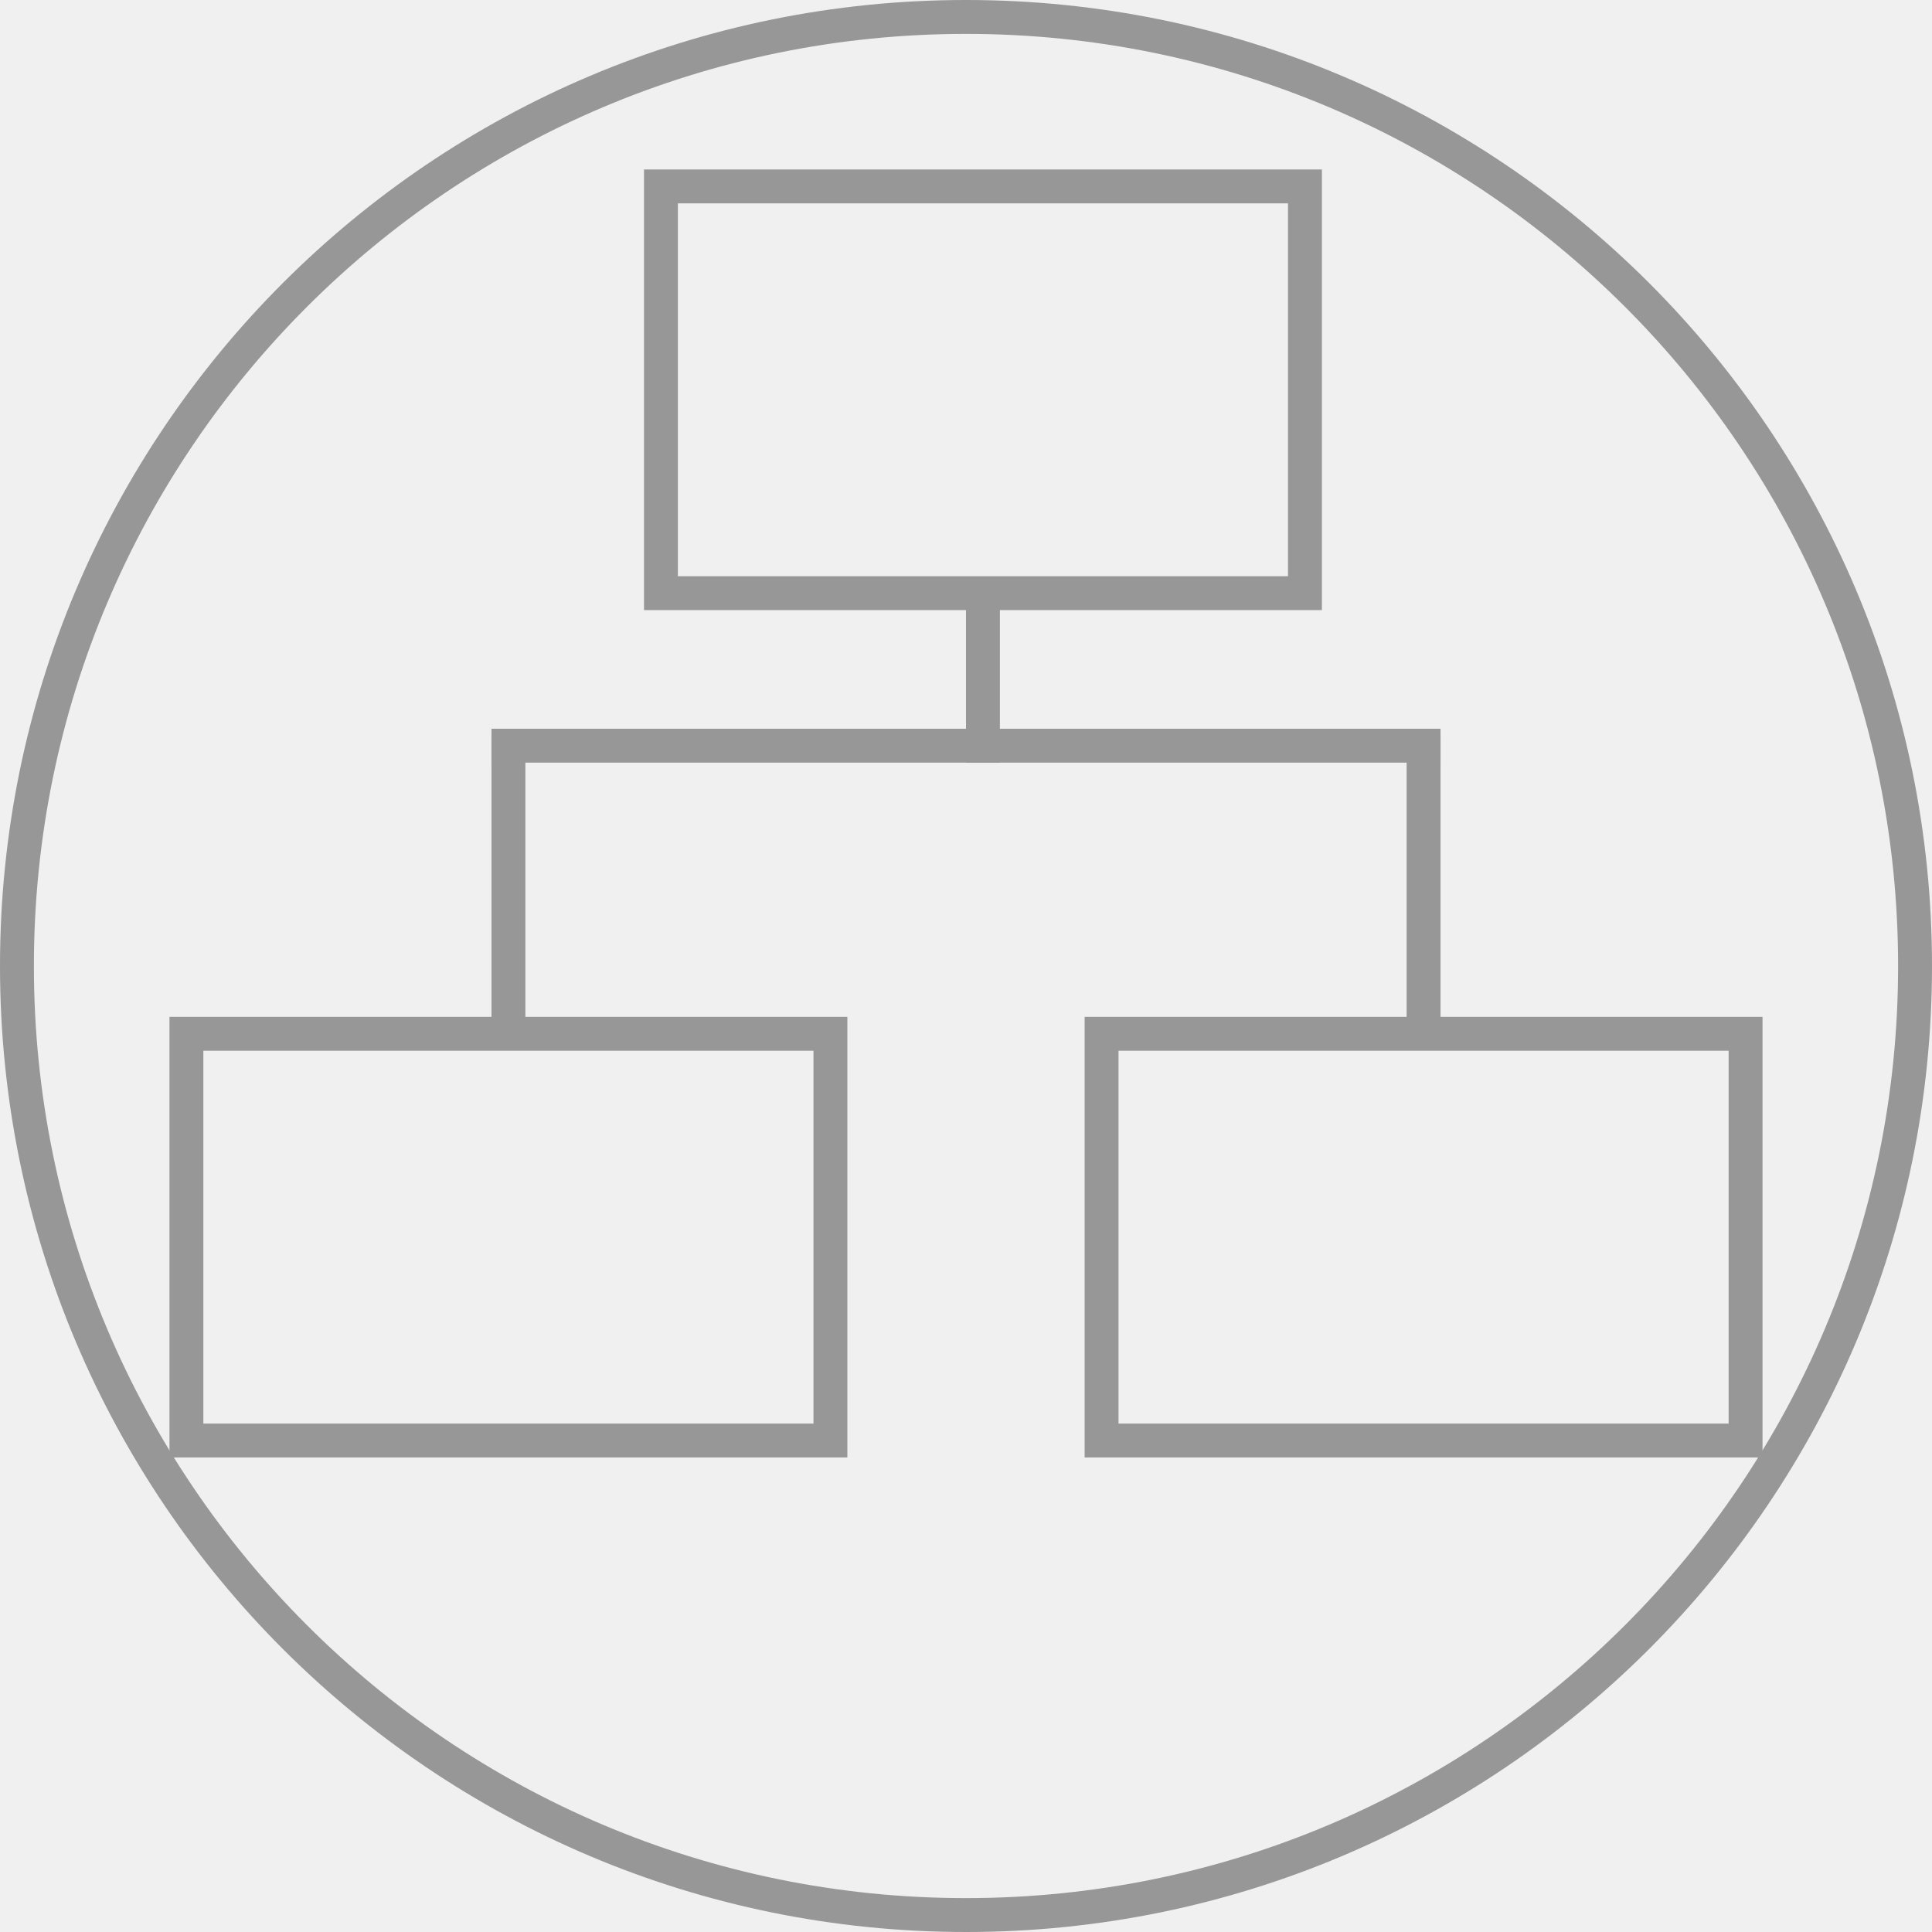
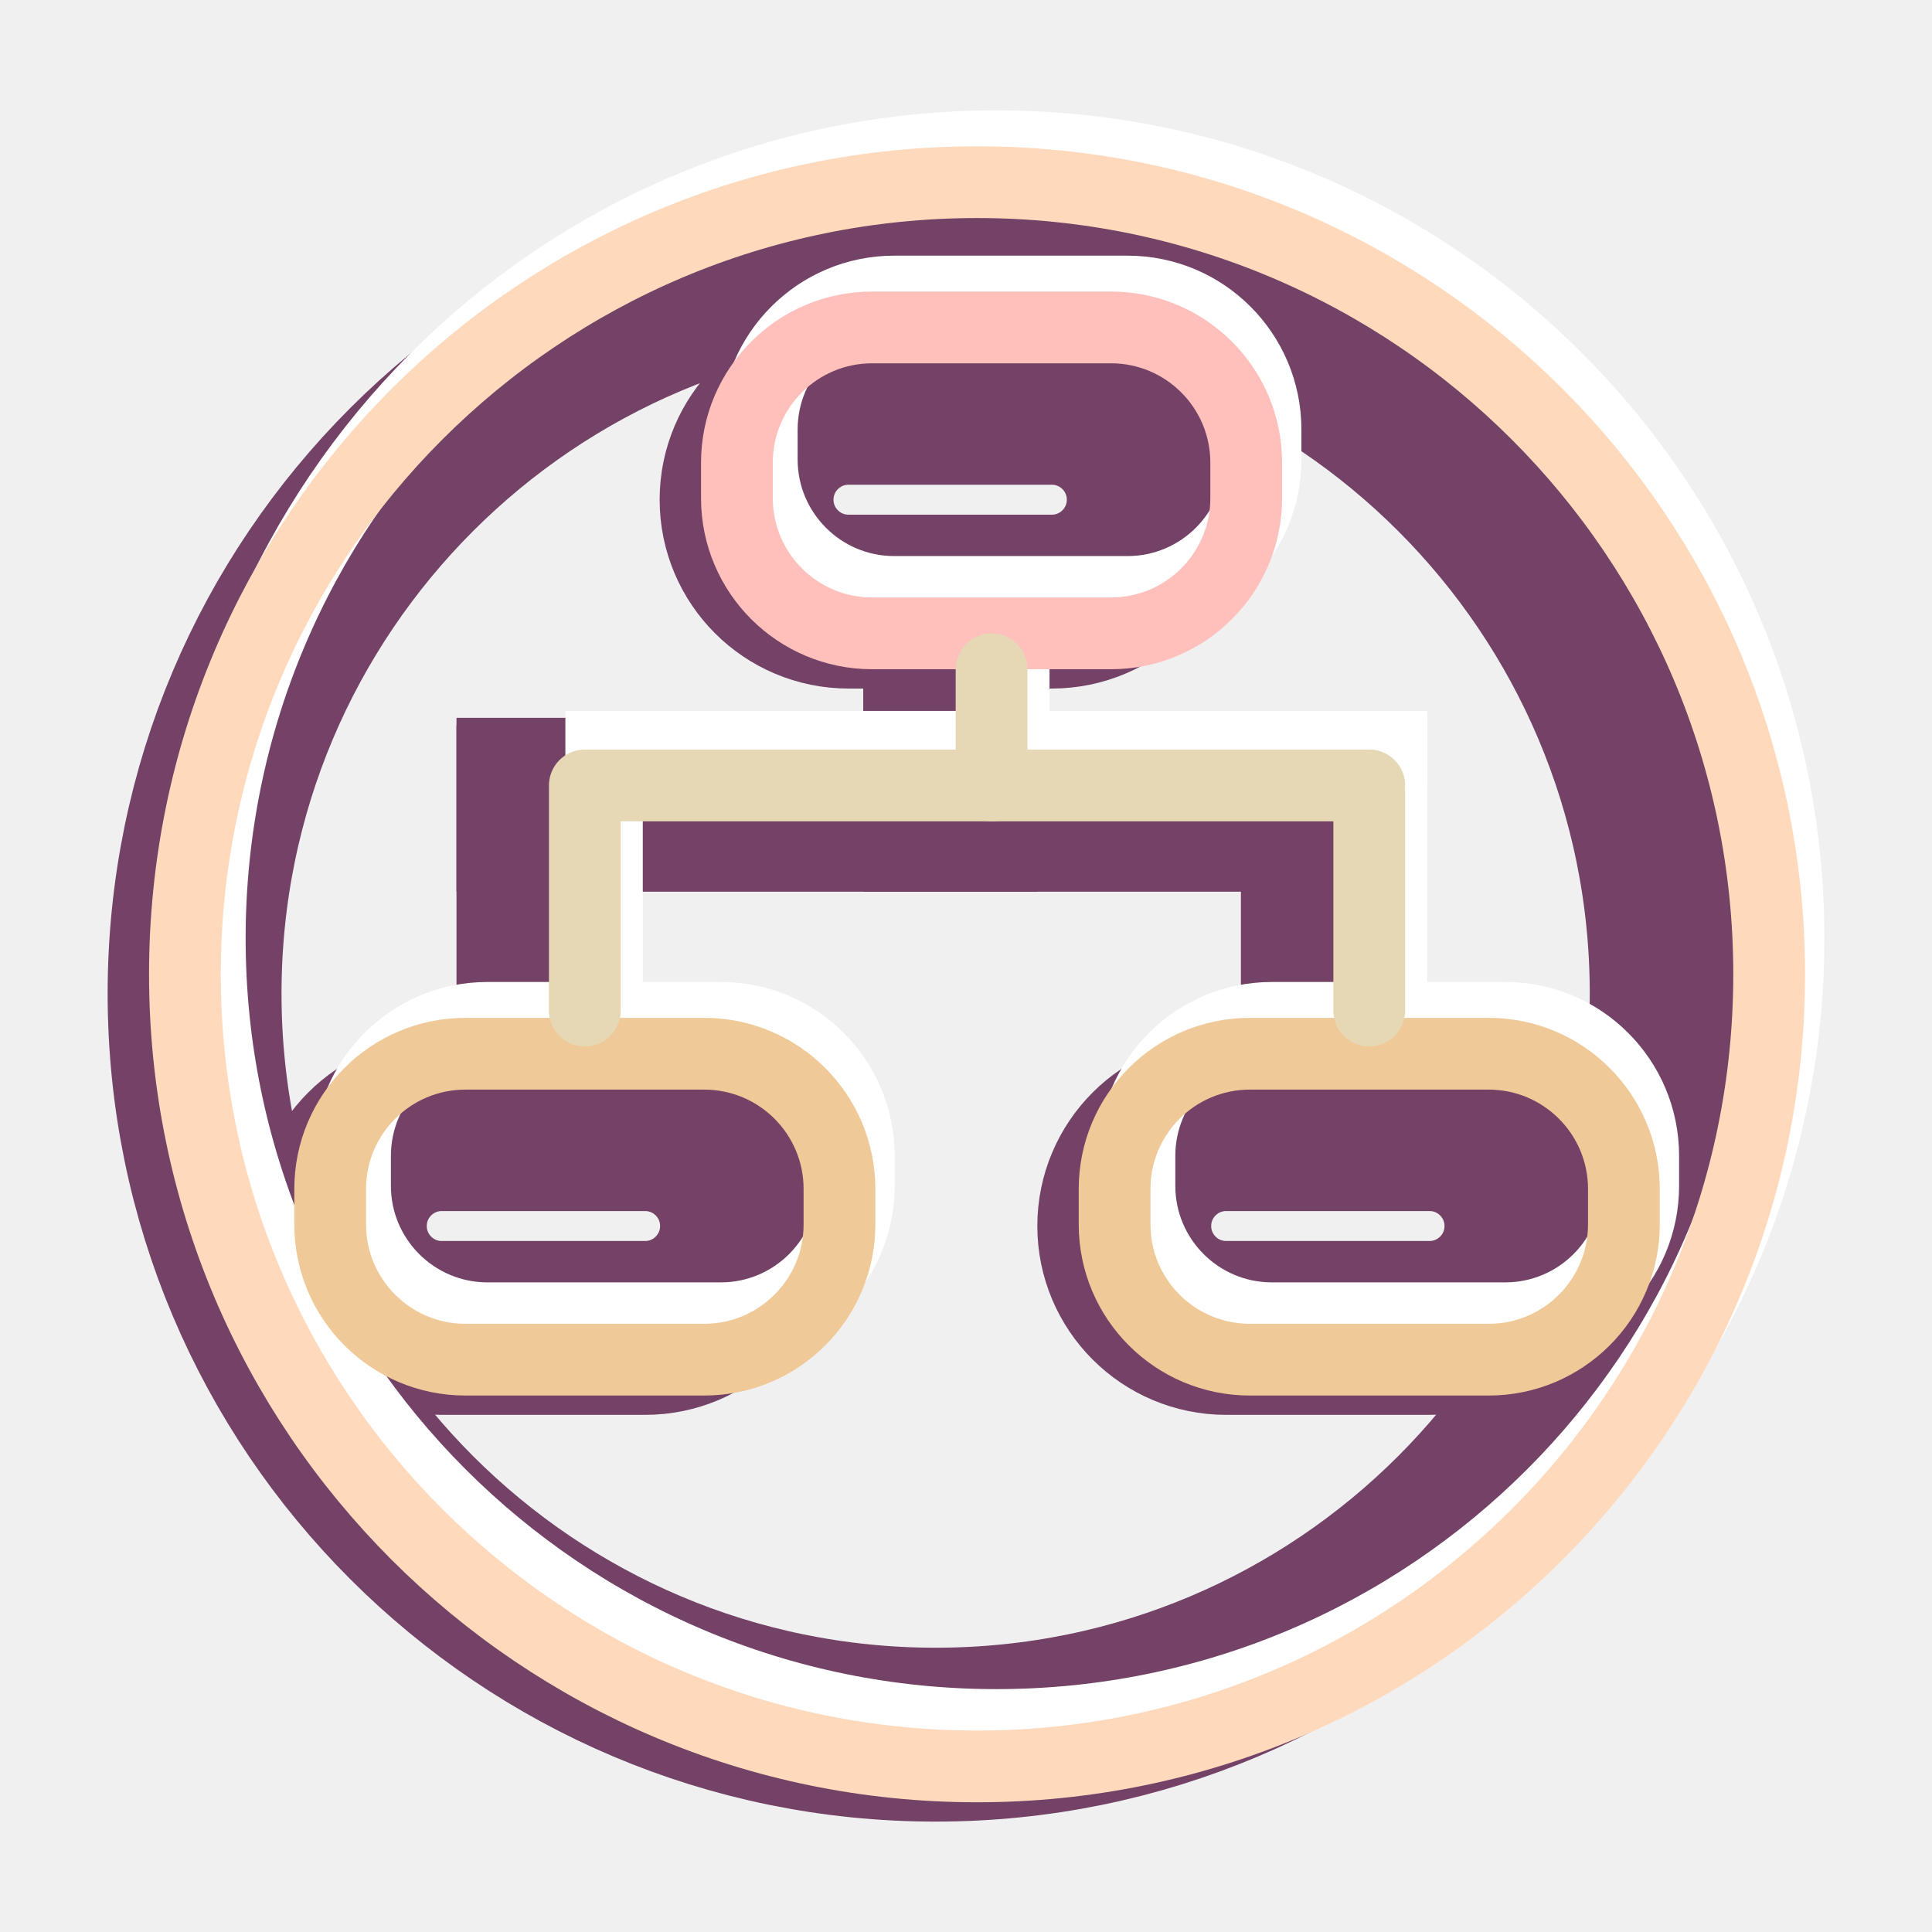
- <svg xmlns="http://www.w3.org/2000/svg" width="57px" height="57px" viewBox="0 0 57 57" version="1.1">
+ <svg xmlns="http://www.w3.org/2000/svg" width="700px" height="700px" viewBox="0 0 700 700" version="1.1">
  <g id="GENE_view" stroke="none" stroke-width="1" fill="none" fill-rule="evenodd">
-     <circle id="Oval" stroke="#979797" cx="28.5" cy="28.5" r="28" />
-     <g id="Group" transform="translate(5, 5)" stroke="#979797">
-       <rect id="Rectangle" x="0.5" y="25.5" width="19" height="12" />
-       <rect id="Rectangle-Copy-2" x="14.5" y="0.5" width="19" height="12" />
-       <rect id="Rectangle-Copy" x="27.5" y="25.5" width="19" height="12" />
-       <line x1="37" y1="24.75" x2="37" y2="17.25" id="Line-Copy" stroke-linecap="square" />
-       <line x1="10" y1="17" x2="37" y2="17" id="Line-2" stroke-linecap="square" />
-       <line x1="10" y1="24.75" x2="10" y2="17.25" id="Line" stroke-linecap="square" />
-       <line x1="24" y1="13" x2="24" y2="17" id="Line-3" stroke-linecap="square" />
+     <g id="Group" transform="translate(39, 60)" stroke="#734266" stroke-width="63">
+       <rect id="Rectangle" x="84.132" y="347.289" width="147.526" height="73.842" rx="36.921" />
+       <rect id="Rectangle-Copy-2" x="231.5" y="84.132" width="147.526" height="73.842" rx="36.921" />
+       <rect id="Rectangle-Copy" x="368.342" y="347.289" width="147.526" height="73.842" rx="36.921" />
+       <line x1="442.105" y1="313.158" x2="442.105" y2="234.211" id="Line-Copy" stroke-linecap="square" />
+       <line x1="157.895" y1="231.579" x2="442.105" y2="231.579" id="Line-2" stroke-linecap="square" />
+       <line x1="157.895" y1="313.158" x2="157.895" y2="234.211" id="Line" stroke-linecap="square" />
+       <line x1="305.263" y1="189.474" x2="305.263" y2="231.579" id="Line-3" stroke-linecap="square" />
+       <circle id="Oval" cx="300" cy="300" r="268.5" />
+     </g>
+     <g id="Group" transform="translate(61, 40)" stroke="#FFFFFF" stroke-width="28">
+       <rect id="Rectangle" x="66.632" y="329.789" width="182.526" height="108.842" rx="49" />
+       <rect id="Rectangle-Copy-2" x="214" y="66.632" width="182.526" height="108.842" rx="49" />
+       <rect id="Rectangle-Copy" x="350.842" y="329.789" width="182.526" height="108.842" rx="49" />
+       <line x1="442.105" y1="313.158" x2="442.105" y2="234.211" id="Line-Copy" stroke-linecap="square" />
+       <line x1="157.895" y1="231.579" x2="442.105" y2="231.579" id="Line-2" stroke-linecap="square" />
+       <line x1="157.895" y1="313.158" x2="157.895" y2="234.211" id="Line" stroke-linecap="square" />
+       <line x1="305.263" y1="189.474" x2="305.263" y2="231.579" id="Line-3" stroke-linecap="square" />
+       <circle id="Oval" cx="300" cy="300" r="286" />
+     </g>
+     <g id="Group" transform="translate(54, 53)" stroke-width="26">
+       <rect id="Rectangle" stroke="#F0C998" x="65.632" y="328.789" width="184.526" height="110.842" rx="49" />
+       <rect id="Rectangle-Copy-2" stroke="#FFC0BC" x="213" y="65.632" width="184.526" height="110.842" rx="49" />
+       <rect id="Rectangle-Copy" stroke="#F0C998" x="349.842" y="328.789" width="184.526" height="110.842" rx="49" />
+       <line x1="442.105" y1="313.158" x2="442.105" y2="234.211" id="Line-Copy" stroke="#E6D7B5" stroke-linecap="round" />
+       <line x1="157.895" y1="231.579" x2="442.105" y2="231.579" id="Line-2" stroke="#E6D7B5" stroke-linecap="round" />
+       <line x1="157.895" y1="313.158" x2="157.895" y2="234.211" id="Line" stroke="#E6D7B5" stroke-linecap="round" />
+       <line x1="305.263" y1="189.474" x2="305.263" y2="231.579" id="Line-3" stroke="#E6D7B5" stroke-linecap="round" />
+       <circle id="Oval" stroke="#FFD9BC" cx="300" cy="300" r="287" />
    </g>
  </g>
</svg>
